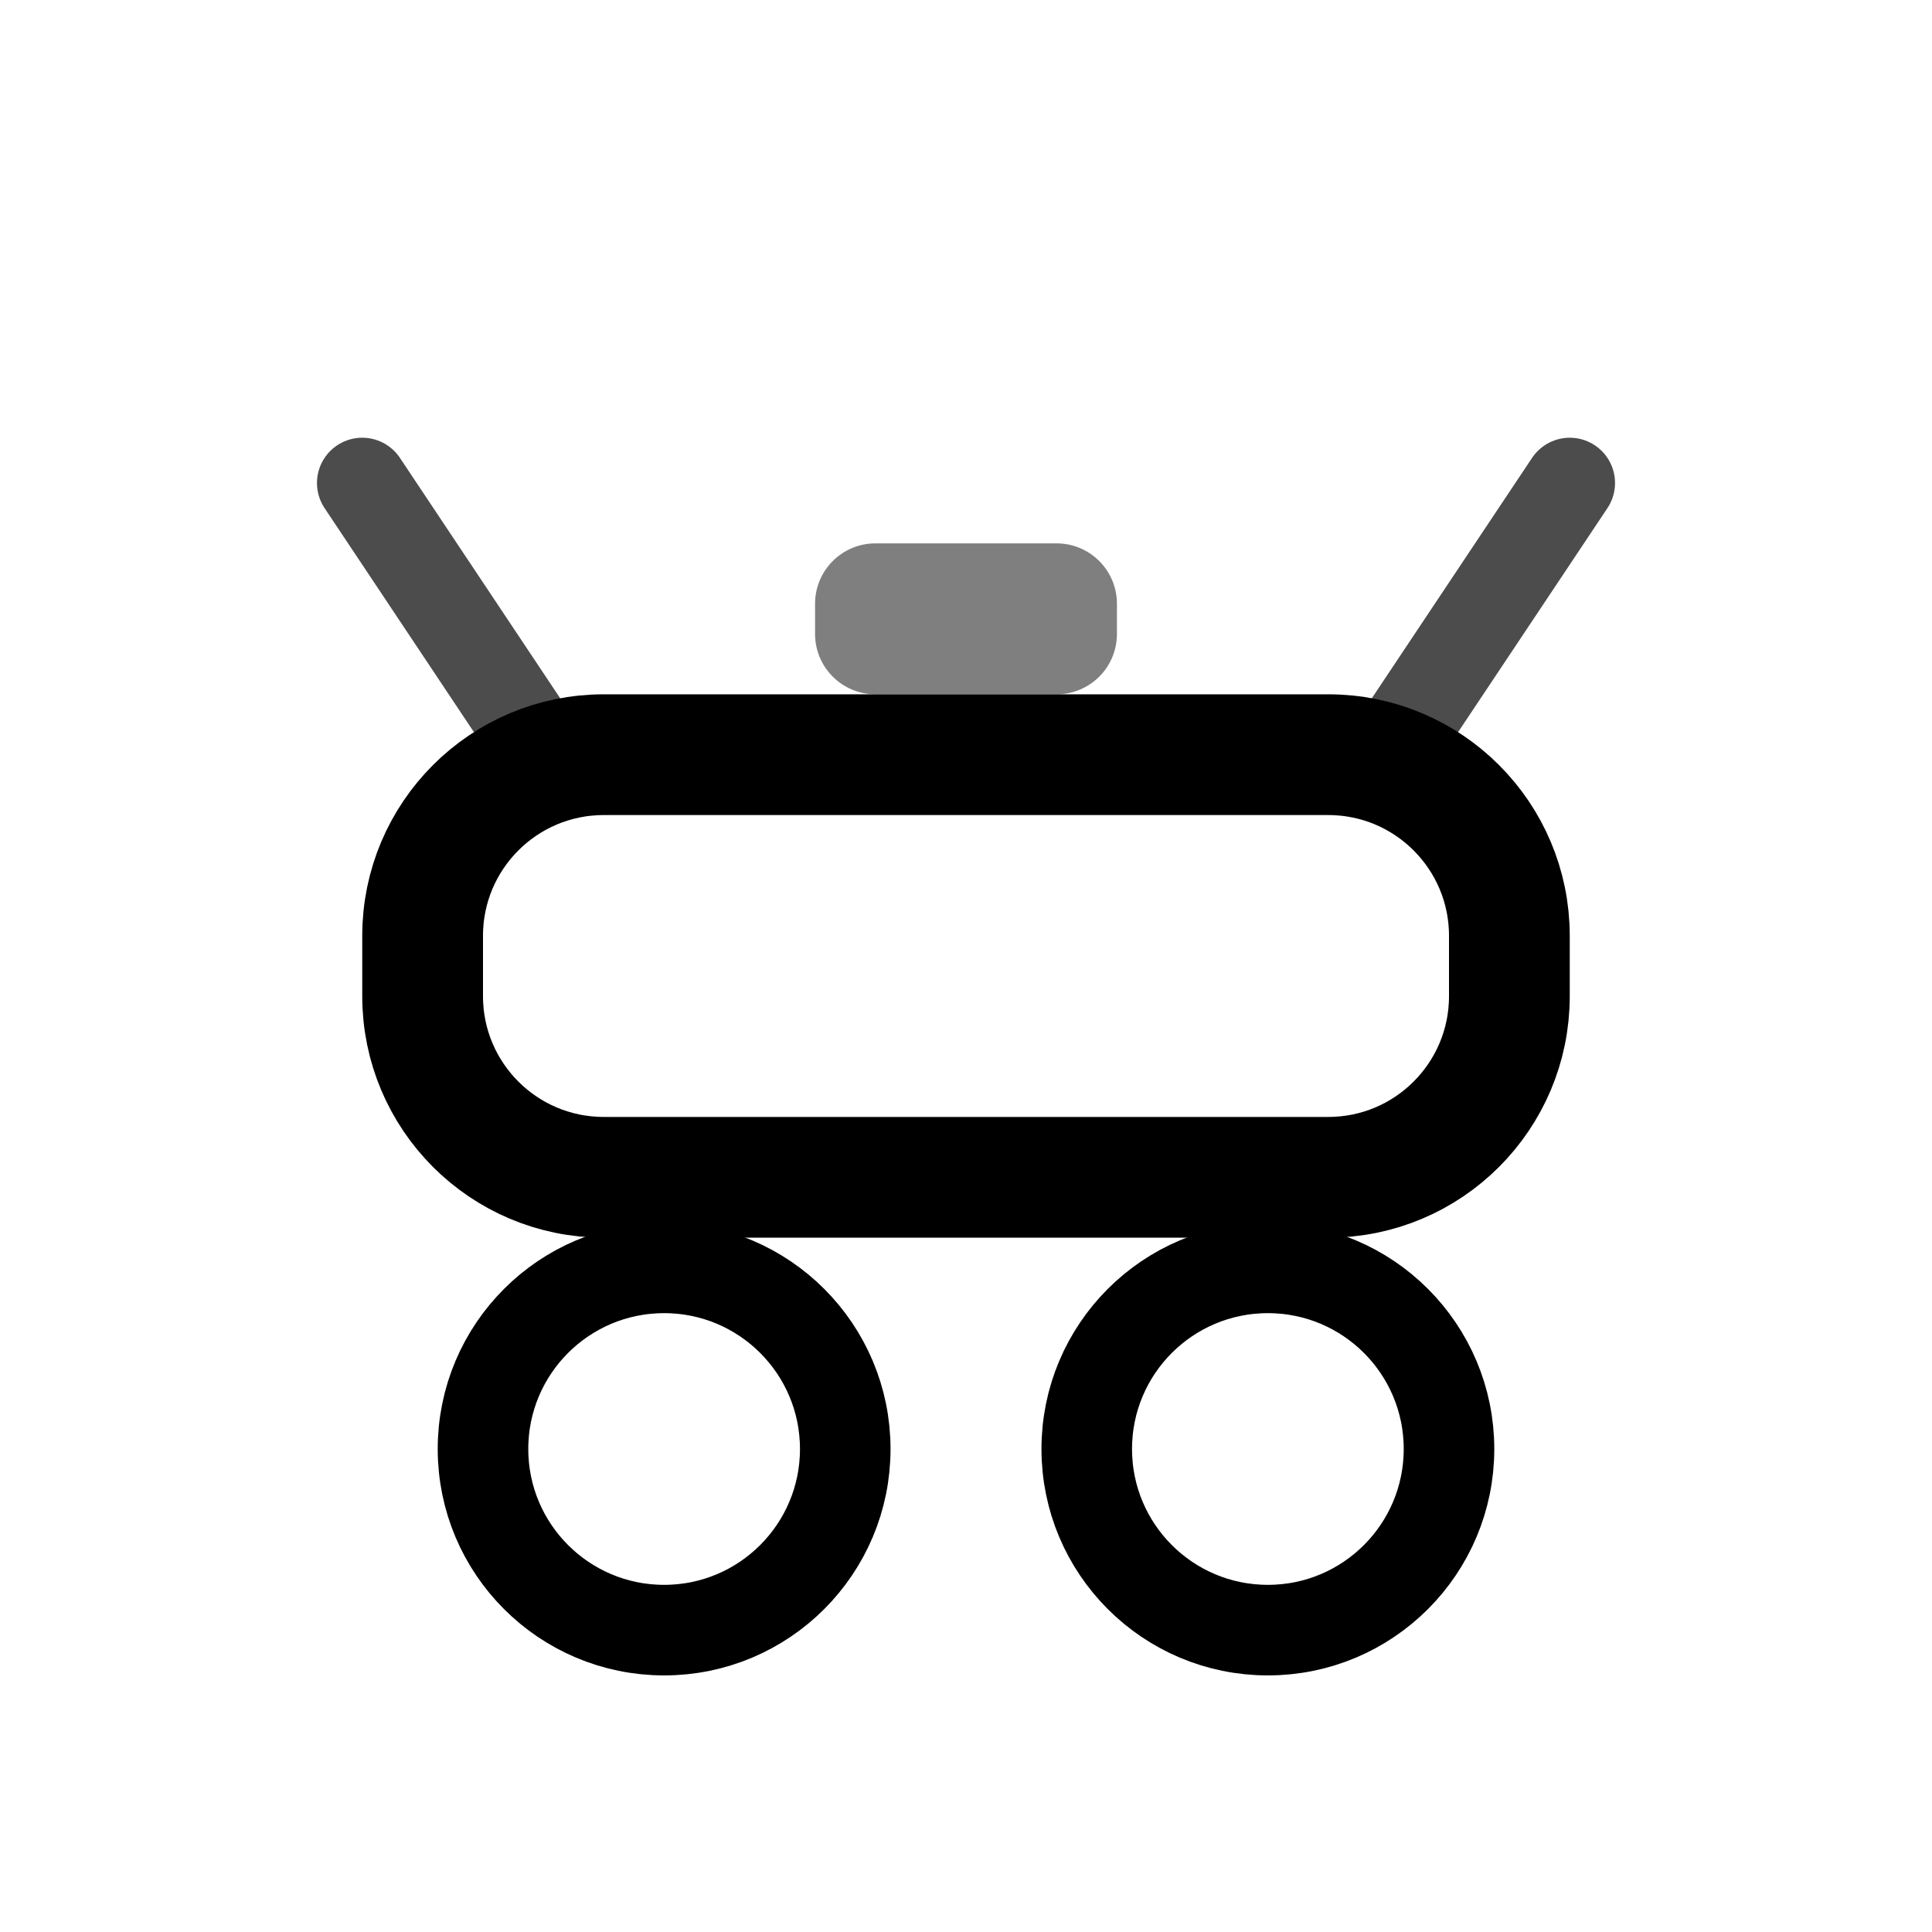
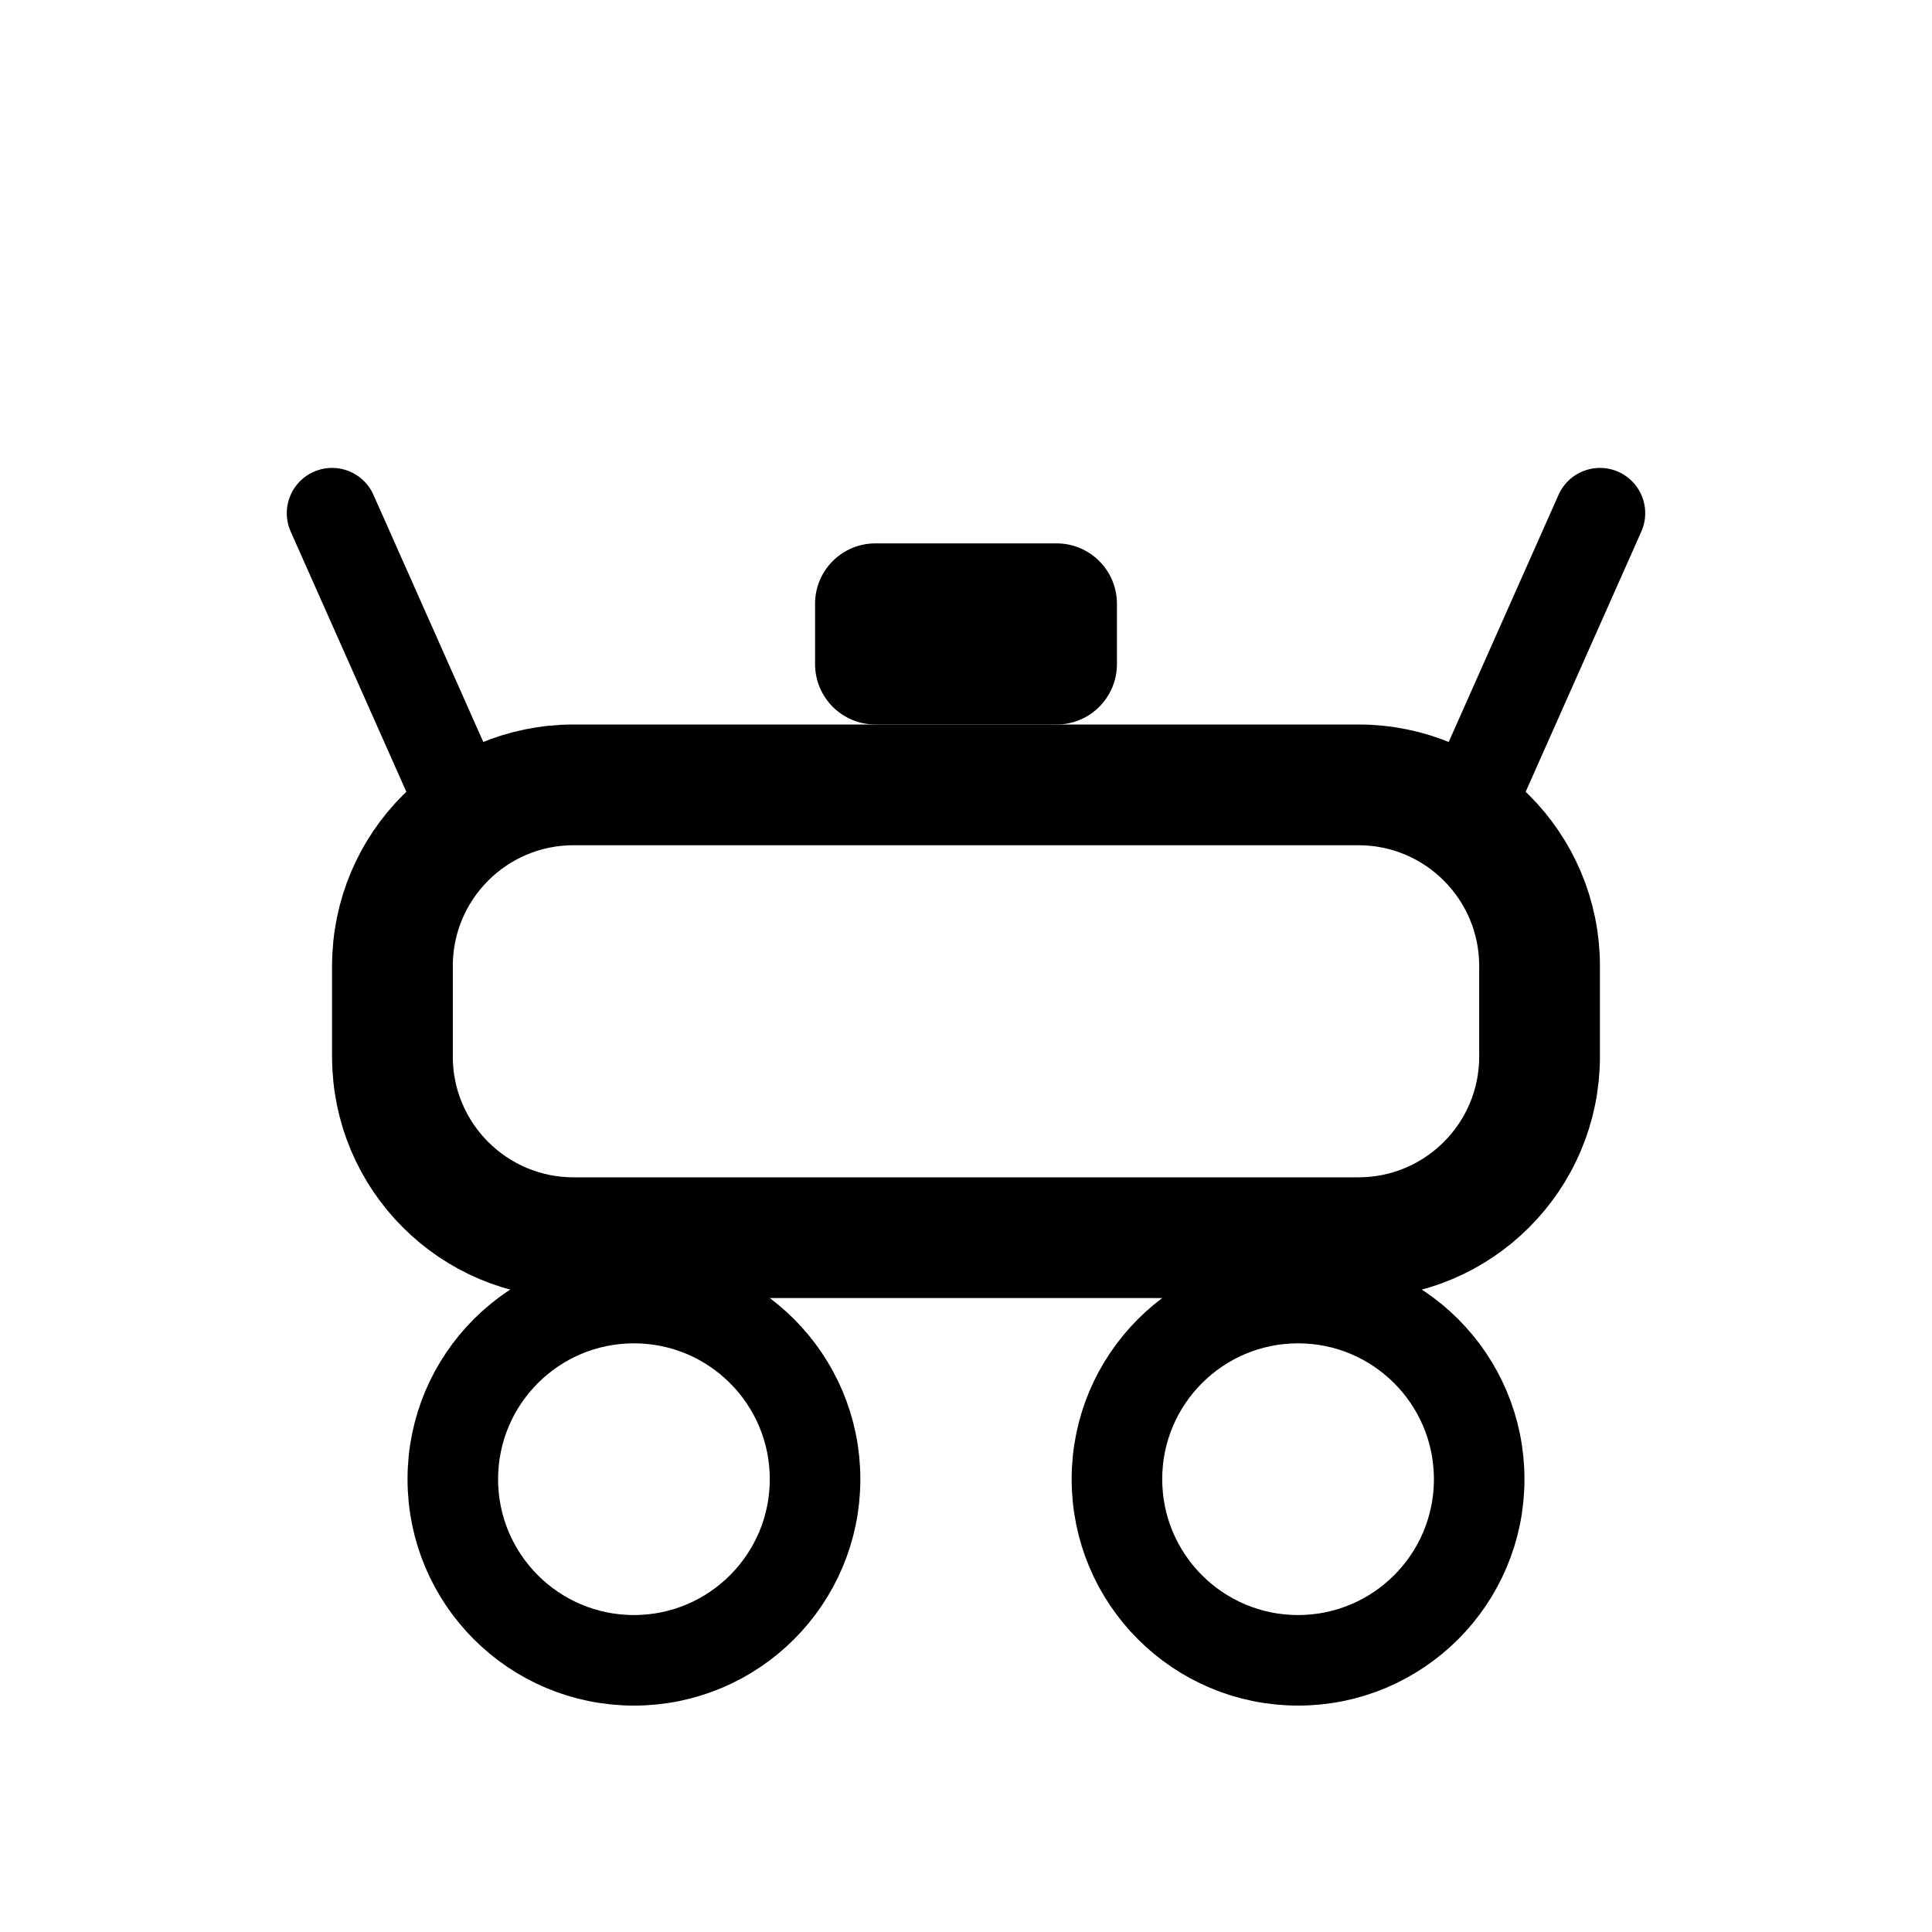
<svg xmlns="http://www.w3.org/2000/svg" viewBox="0 0 128 128" aria-hidden="true" role="img">
-   <rect x="28" y="50" width="72" height="28" rx="12" ry="12" fill="none" stroke="currentColor" stroke-width="8" />
-   <path d="M36 50l-12-18" fill="none" stroke="currentColor" stroke-width="6" stroke-linecap="round" opacity="0.7" />
-   <path d="M92 50l12-18" fill="none" stroke="currentColor" stroke-width="6" stroke-linecap="round" opacity="0.7" />
-   <circle cx="44" cy="96" r="12" fill="none" stroke="currentColor" stroke-width="6" />
-   <circle cx="84" cy="96" r="12" fill="none" stroke="currentColor" stroke-width="6" />
-   <rect x="54" y="36" width="20" height="10" rx="4" fill="currentColor" opacity="0.5" />
+   <rect x="26" y="52" width="76" height="30" rx="12" ry="12" fill="none" stroke="currentColor" stroke-width="8" />
+   <rect x="54" y="36" width="20" height="12" rx="4" fill="currentColor" />
+   <circle cx="42" cy="98" r="12" fill="none" stroke="currentColor" stroke-width="6" />
+   <circle cx="86" cy="98" r="12" fill="none" stroke="currentColor" stroke-width="6" />
+   <path d="M30 52 22 34" fill="none" stroke="currentColor" stroke-width="6" stroke-linecap="round" />
+   <path d="M98 52l8-18" fill="none" stroke="currentColor" stroke-width="6" stroke-linecap="round" />
</svg>
